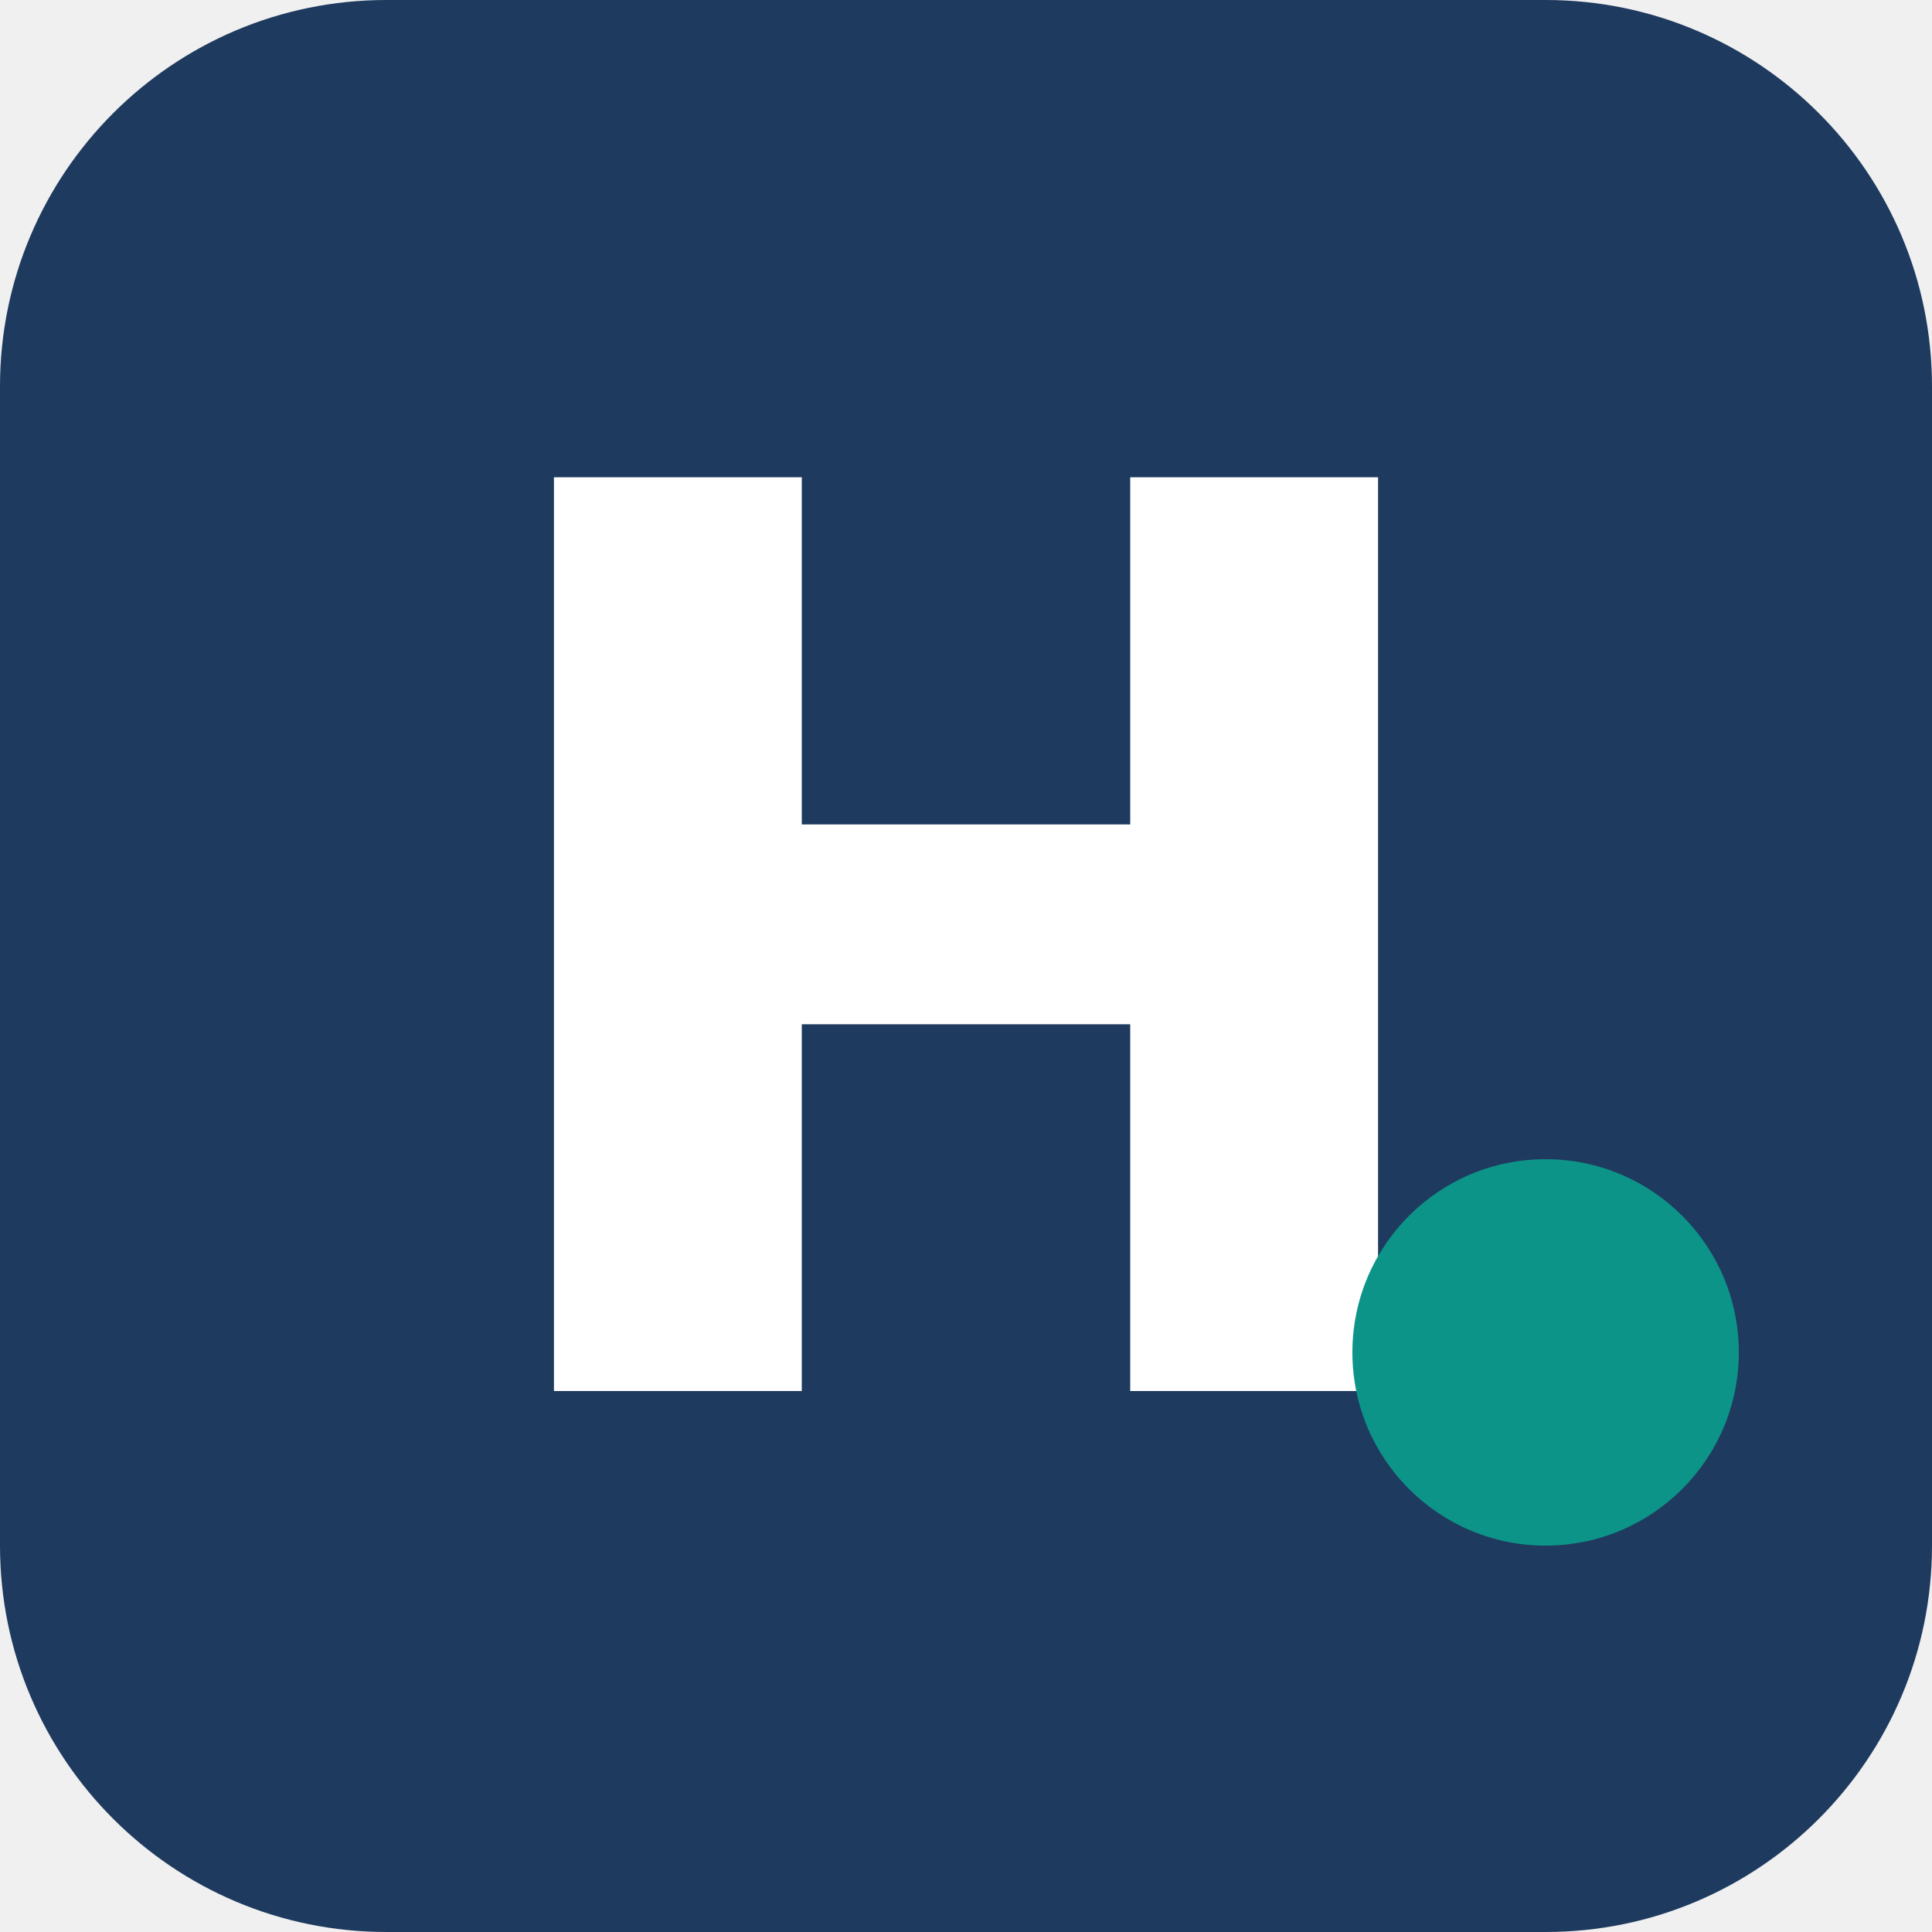
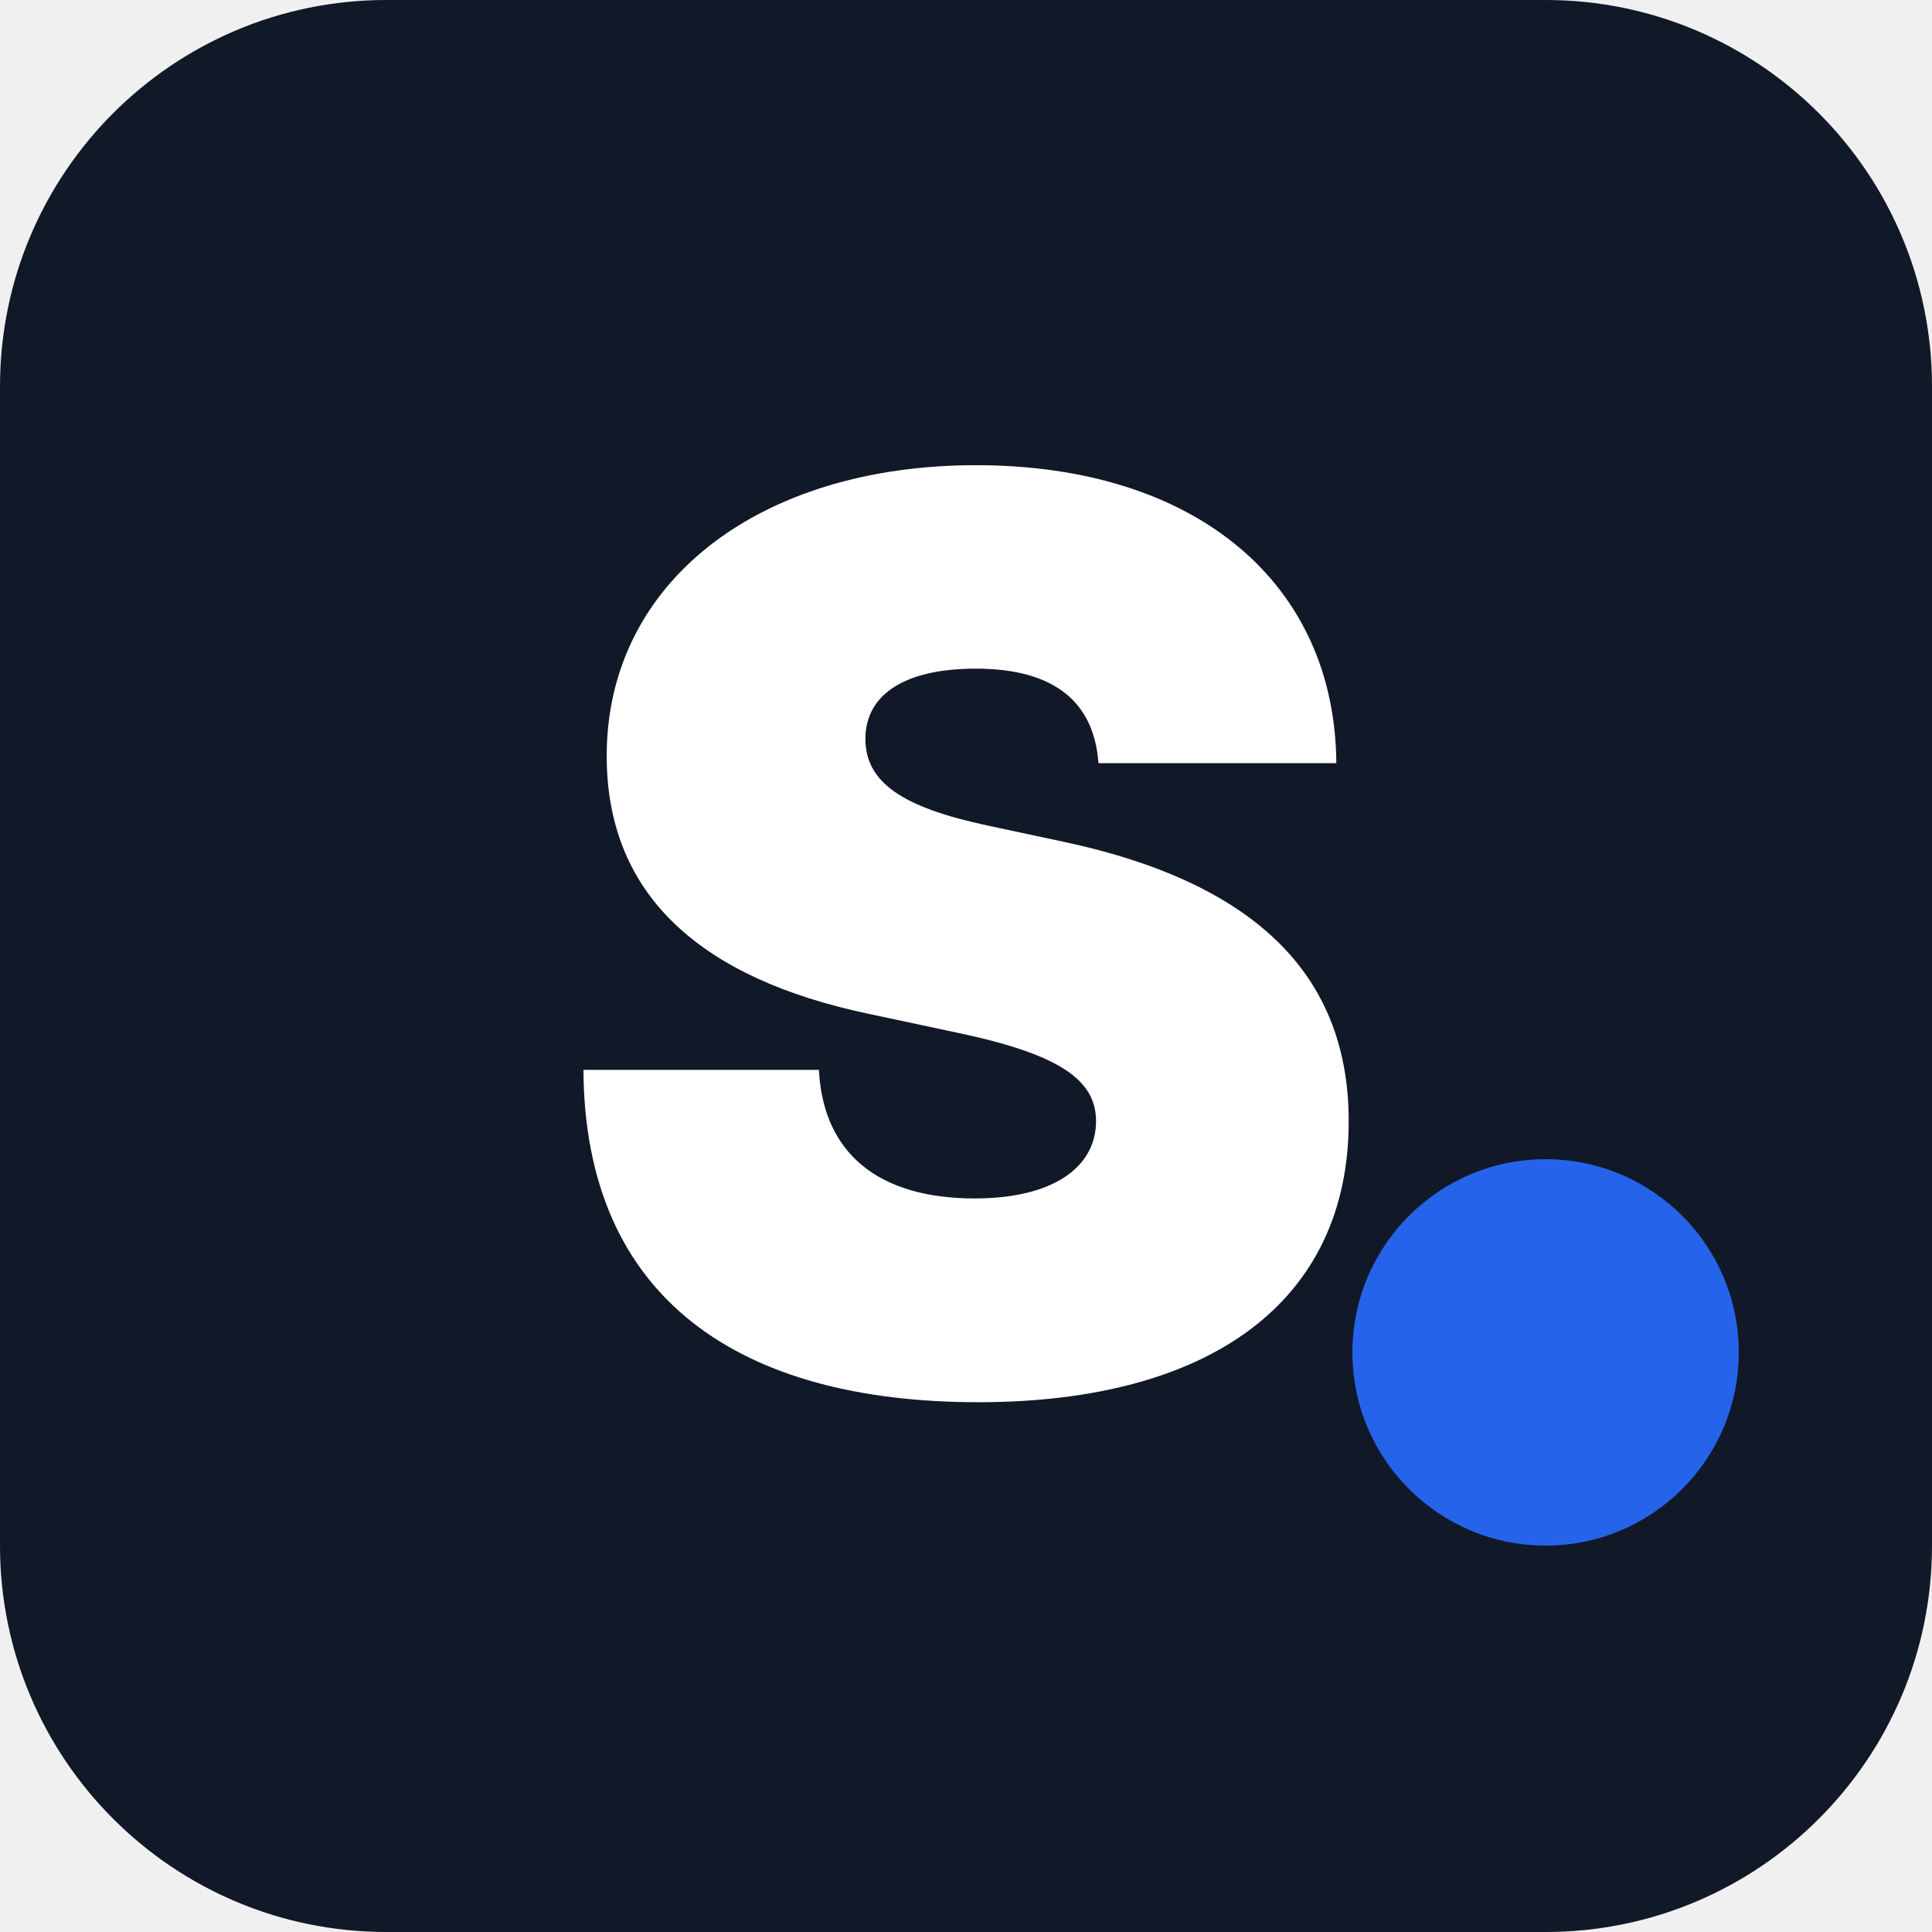
<svg xmlns="http://www.w3.org/2000/svg" viewBox="0 0 100 100">
-   <rect width="100" height="100" rx="20" fill="#1E3A5F" />
-   <text x="50" y="72" font-family="system-ui, -apple-system, sans-serif" font-weight="900" font-size="65" fill="#FFFFFF" text-anchor="middle">H</text>
-   <circle cx="80" cy="70" r="10" fill="#0D9488" />
+   <rect width="100" height="100" rx="20" fill="#111827" />
+   <text x="50" y="72" font-family="system-ui, -apple-system, sans-serif" font-weight="900" font-size="65" fill="#FFFFFF" text-anchor="middle">S</text>
+   <circle cx="80" cy="70" r="10" fill="#2563EB" />
</svg>
